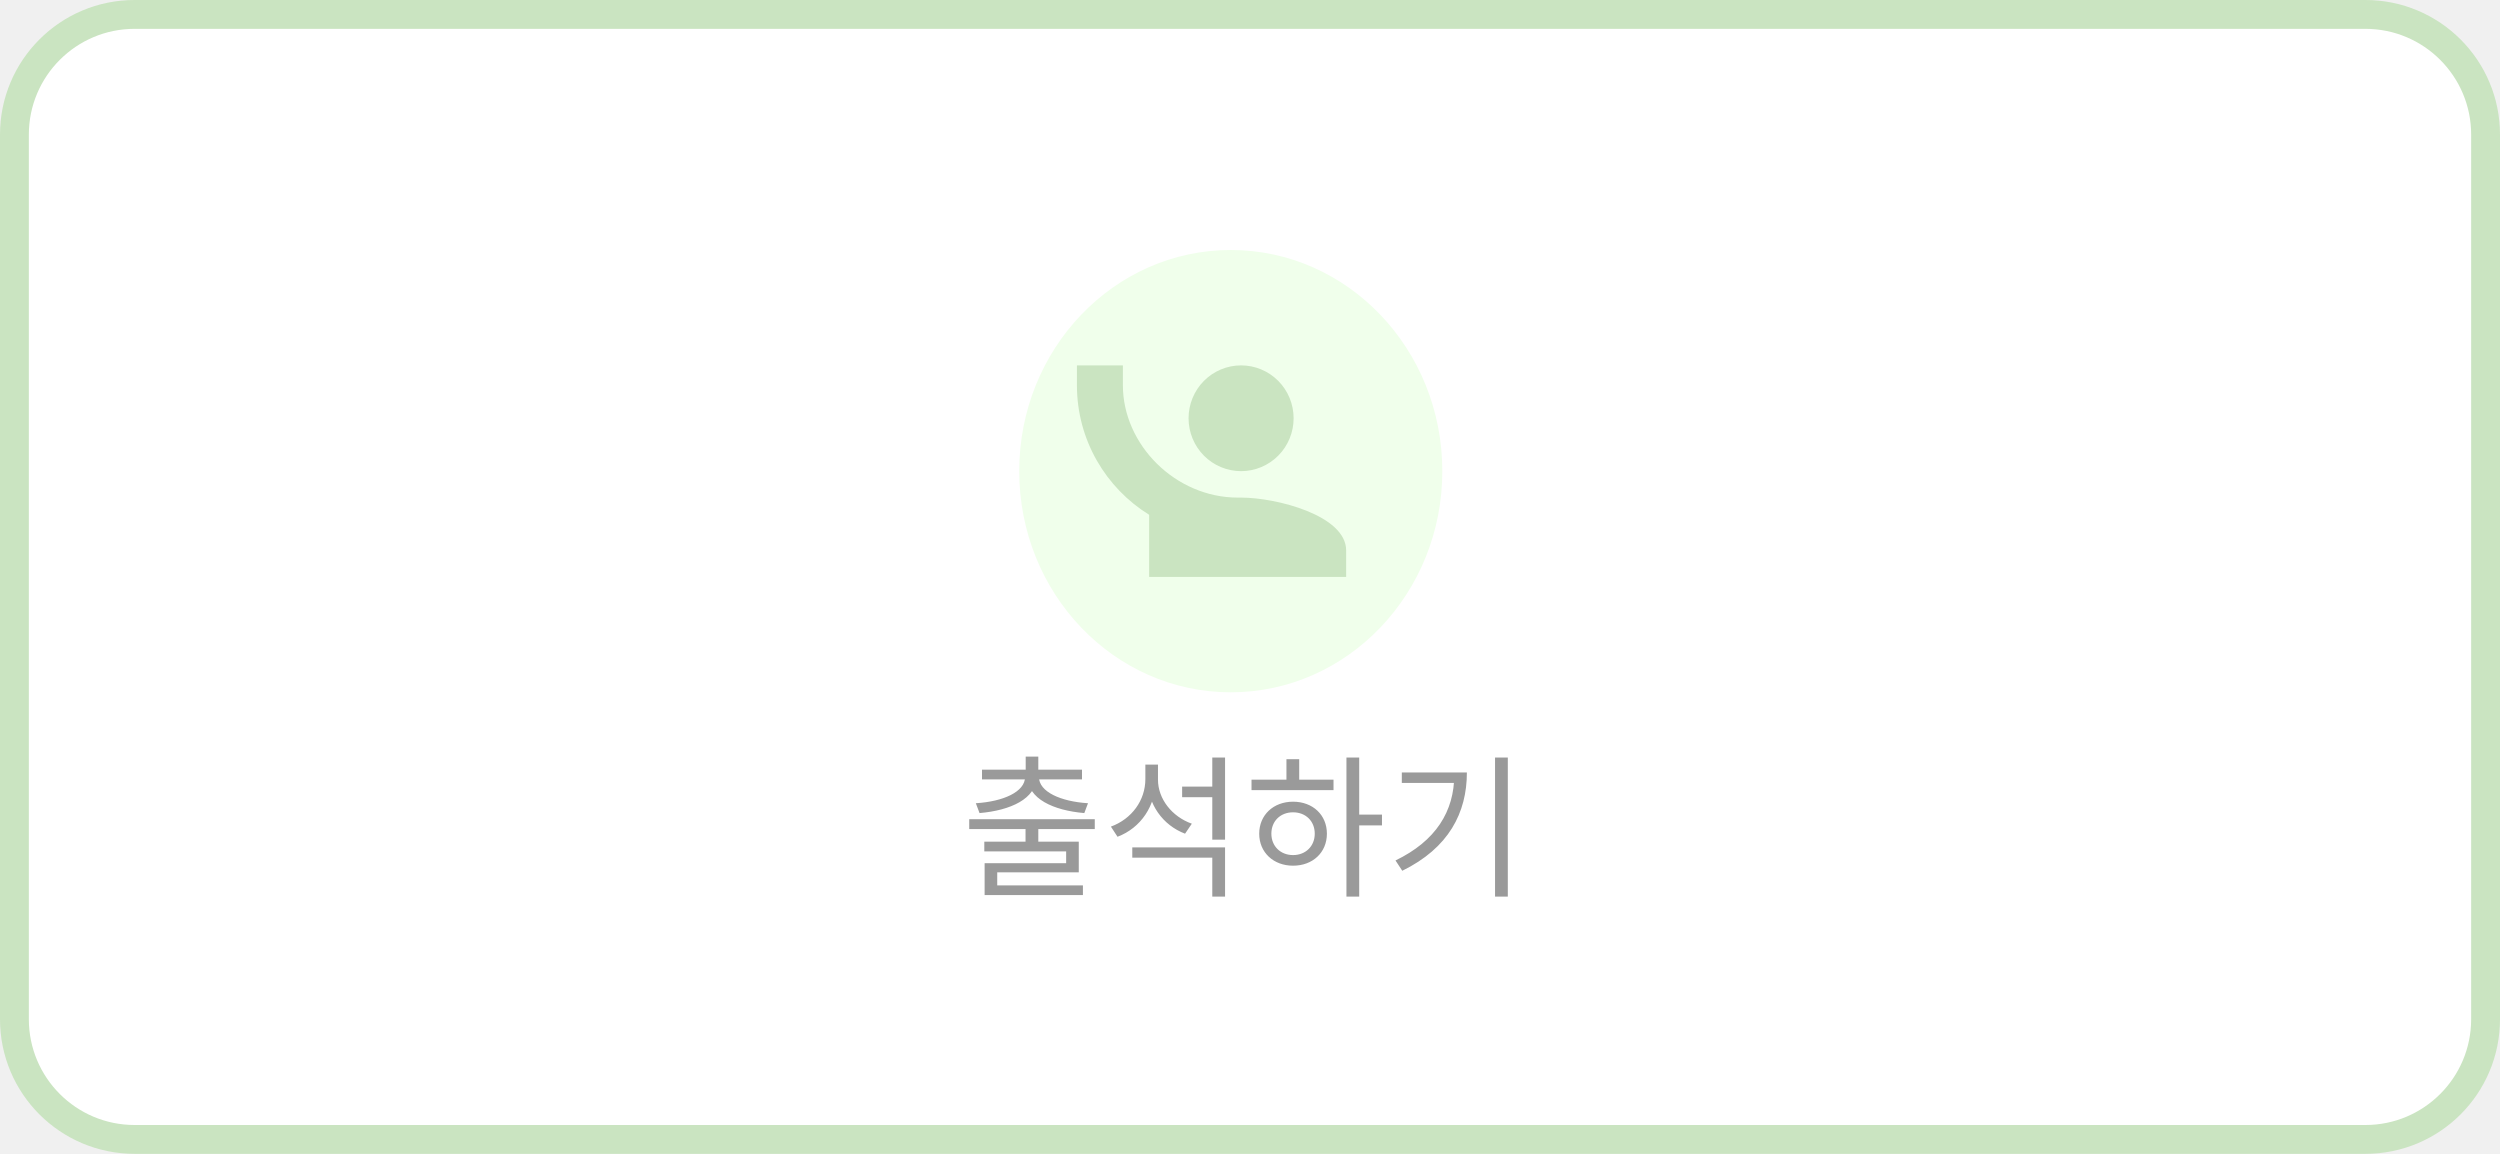
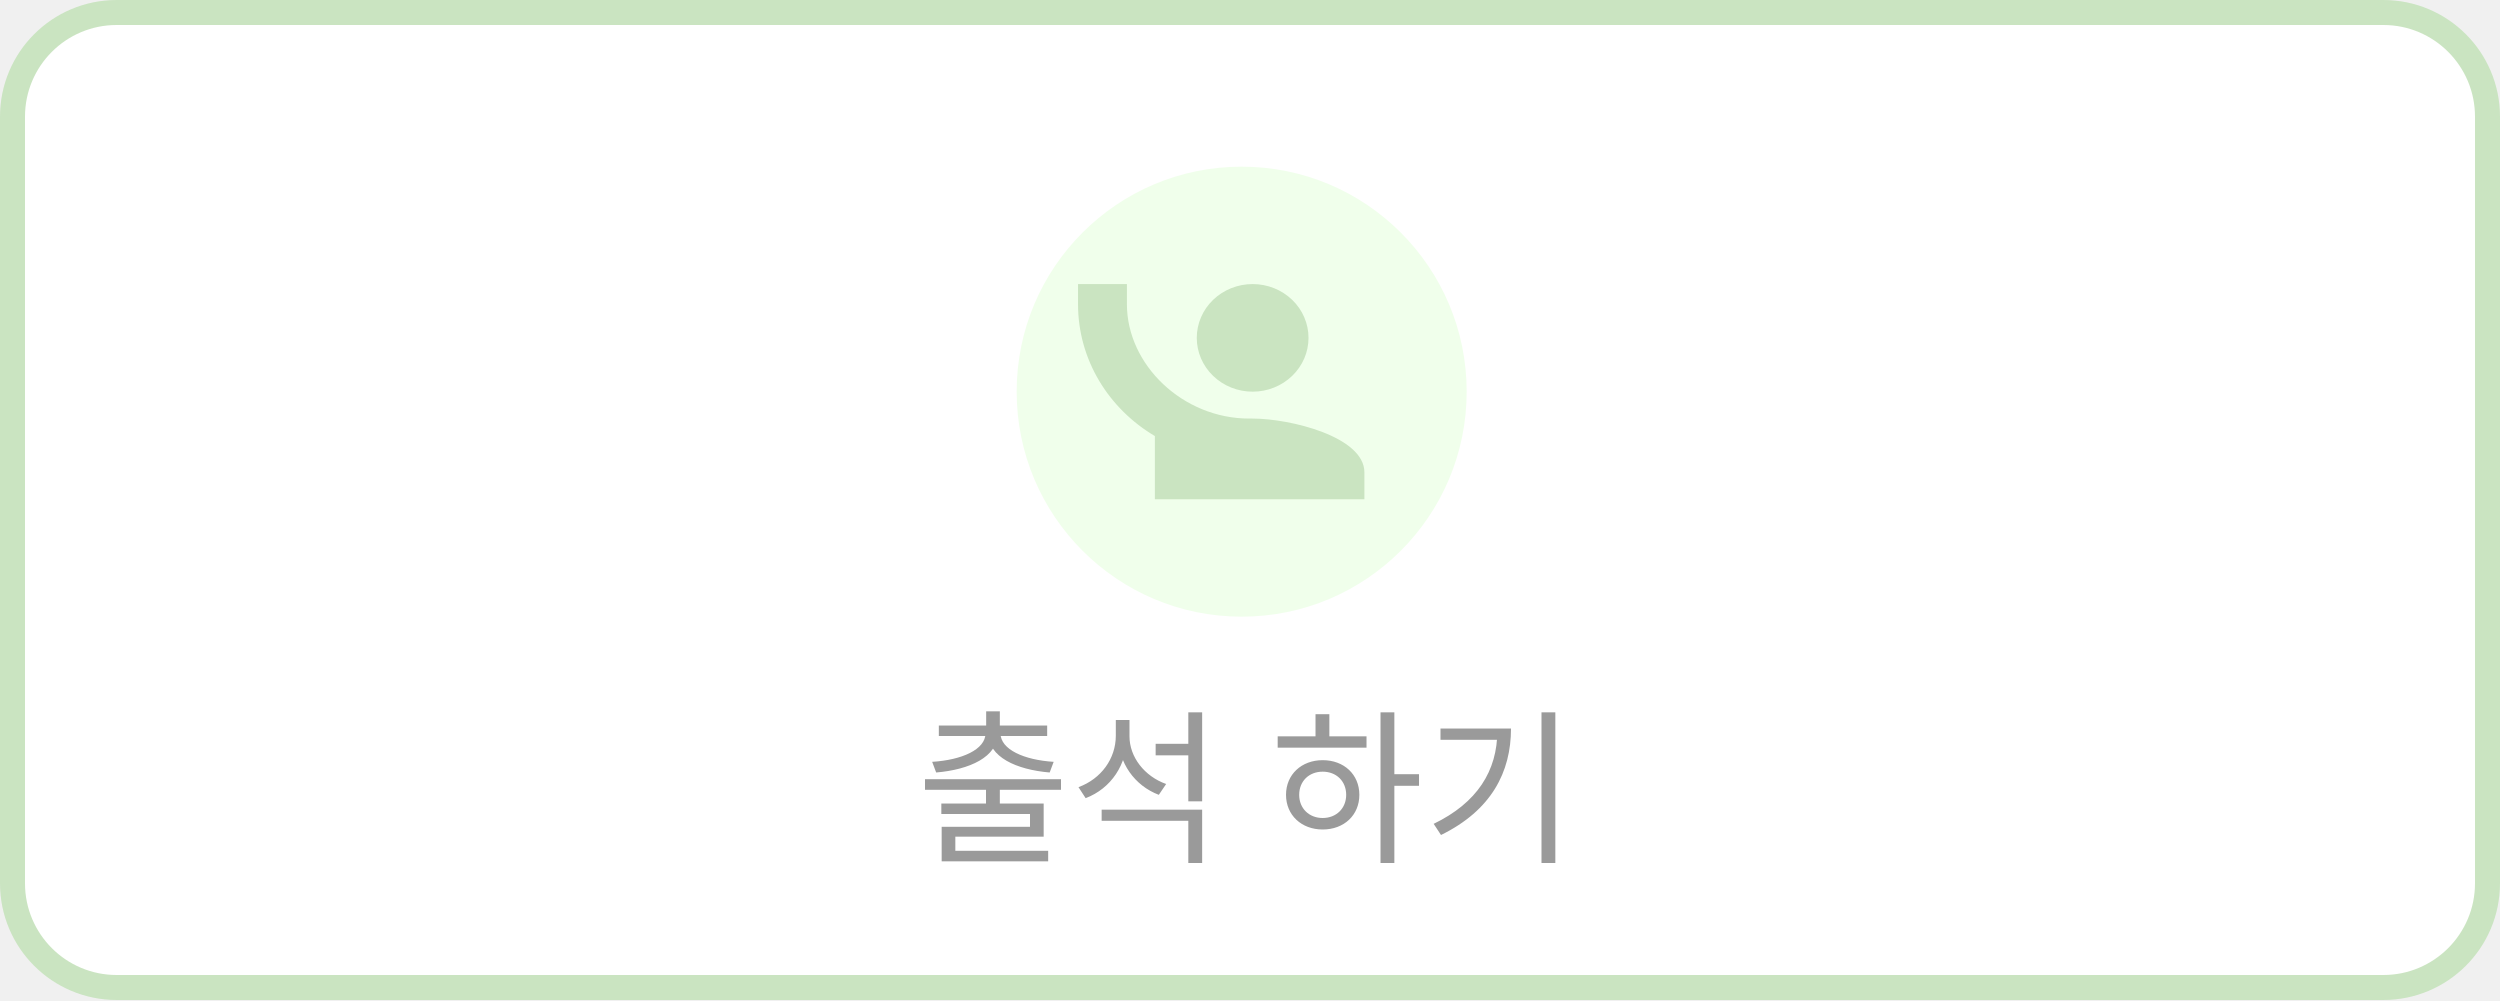
- <svg xmlns="http://www.w3.org/2000/svg" width="130" height="60" viewBox="0 0 130 60" fill="none">
-   <rect x="0.75" y="0.75" width="128.5" height="58.5" rx="6.25" fill="white" stroke="#CAE4C1" stroke-width="1.5" />
-   <path d="M53.328 42.992H53.992V44.088H53.328V42.992ZM50.4 42.6H56.928V43.112H50.4V42.6ZM53.336 39.344H53.992V40.224H53.336V39.344ZM53.304 40.288H53.888V40.4C53.888 41.536 52.536 42.144 50.936 42.28L50.744 41.768C52.168 41.68 53.304 41.176 53.304 40.4V40.288ZM53.44 40.288H54.024V40.4C54.024 41.176 55.16 41.68 56.576 41.768L56.384 42.28C54.784 42.144 53.44 41.536 53.44 40.4V40.288ZM51.064 40.024H56.264V40.528H51.064V40.024ZM51.184 43.768H56.096V45.36H51.856V46.232H51.2V44.888H55.44V44.272H51.184V43.768ZM51.2 46.04H56.312V46.544H51.2V46.04ZM61.471 40.904H63.183V41.456H61.471V40.904ZM59.559 39.76H60.103V40.512C60.103 41.904 59.327 43.048 58.111 43.512L57.767 42.984C58.855 42.584 59.559 41.616 59.559 40.512V39.76ZM59.679 39.76H60.215V40.544C60.215 41.536 60.935 42.464 61.975 42.832L61.623 43.352C60.463 42.912 59.679 41.816 59.679 40.544V39.76ZM58.879 44.064H63.703V46.624H63.039V44.6H58.879V44.064ZM63.039 39.392H63.703V43.664H63.039V39.392ZM70.015 39.392H70.679V46.624H70.015V39.392ZM70.519 42.36H71.863V42.92H70.519V42.36ZM65.079 40.544H69.343V41.088H65.079V40.544ZM67.239 41.688C68.263 41.688 68.999 42.376 68.999 43.352C68.999 44.328 68.263 45.016 67.239 45.016C66.223 45.016 65.479 44.328 65.479 43.352C65.479 42.376 66.223 41.688 67.239 41.688ZM67.239 42.24C66.583 42.24 66.111 42.696 66.111 43.352C66.111 44 66.583 44.464 67.239 44.464C67.895 44.464 68.367 44 68.367 43.352C68.367 42.696 67.895 42.24 67.239 42.24ZM66.895 39.48H67.559V40.792H66.895V39.48ZM77.742 39.392H78.406V46.624H77.742V39.392ZM75.622 40.168H76.278C76.278 42.264 75.334 44.096 72.918 45.28L72.566 44.744C74.654 43.736 75.622 42.2 75.622 40.28V40.168ZM72.894 40.168H75.91V40.712H72.894V40.168Z" fill="#9A9A9A" />
-   <ellipse cx="64" cy="24.5" rx="11" ry="11.5" fill="#F0FFEB" />
-   <path d="M56 19V20.031C56 22.884 57.509 25.38 59.756 26.769V30H70V28.625C70 26.796 66.36 25.875 64.537 25.875H64.366C61.122 25.875 58.39 23.125 58.39 20.031V19M64.537 19C63.812 19 63.117 19.29 62.605 19.805C62.093 20.321 61.805 21.021 61.805 21.75C61.805 22.479 62.093 23.179 62.605 23.695C63.117 24.21 63.812 24.5 64.537 24.5C65.261 24.5 65.956 24.21 66.468 23.695C66.981 23.179 67.268 22.479 67.268 21.75C67.268 21.021 66.981 20.321 66.468 19.805C65.956 19.29 65.261 19 64.537 19Z" fill="#CAE4C1" />
+ <svg xmlns="http://www.w3.org/2000/svg" width="150" height="60" viewBox="0 0 150 60" fill="none">
+   <rect x="0.75" y="0.75" width="148.5" height="58.5" rx="6.25" fill="white" stroke="#CAE4C1" stroke-width="1.5" />
+   <path d="M59.16 47.24H59.99V48.61H59.16V47.24ZM55.5 46.75H63.66V47.39H55.5V46.75ZM59.17 42.68H59.99V43.78H59.17V42.68ZM59.13 43.86H59.86V44C59.86 45.42 58.17 46.18 56.17 46.35L55.93 45.71C57.71 45.6 59.13 44.97 59.13 44V43.86ZM59.3 43.86H60.03V44C60.03 44.97 61.45 45.6 63.22 45.71L62.98 46.35C60.98 46.18 59.3 45.42 59.3 44V43.86ZM56.33 43.53H62.83V44.16H56.33V43.53ZM56.48 48.21H62.62V50.2H57.32V51.29H56.5V49.61H61.8V48.84H56.48V48.21ZM56.5 51.05H62.89V51.68H56.5V51.05ZM69.339 44.63H71.479V45.32H69.339V44.63ZM66.949 43.2H67.629V44.14C67.629 45.88 66.659 47.31 65.139 47.89L64.709 47.23C66.069 46.73 66.949 45.52 66.949 44.14V43.2ZM67.099 43.2H67.769V44.18C67.769 45.42 68.669 46.58 69.969 47.04L69.529 47.69C68.079 47.14 67.099 45.77 67.099 44.18V43.2ZM66.099 48.58H72.129V51.78H71.299V49.25H66.099V48.58ZM71.299 42.74H72.129V48.08H71.299V42.74ZM82.831 42.74H83.661V51.78H82.831V42.74ZM83.461 46.45H85.141V47.15H83.461V46.45ZM76.661 44.18H81.991V44.86H76.661V44.18ZM79.361 45.61C80.641 45.61 81.561 46.47 81.561 47.69C81.561 48.91 80.641 49.77 79.361 49.77C78.091 49.77 77.161 48.91 77.161 47.69C77.161 46.47 78.091 45.61 79.361 45.61ZM79.361 46.3C78.541 46.3 77.951 46.87 77.951 47.69C77.951 48.5 78.541 49.08 79.361 49.08C80.181 49.08 80.771 48.5 80.771 47.69C80.771 46.87 80.181 46.3 79.361 46.3ZM78.931 42.85H79.761V44.49H78.931V42.85ZM92.49 42.74H93.32V51.78H92.49V42.74ZM89.84 43.71H90.66C90.66 46.33 89.48 48.62 86.46 50.1L86.02 49.43C88.63 48.17 89.84 46.25 89.84 43.85V43.71ZM86.43 43.71H90.2V44.39H86.43V43.71Z" fill="#9A9A9A" />
+   <circle cx="74.5" cy="23.5" r="13.5" fill="#F0FFEB" />
+   <path d="M64.682 17.044V18.254C64.682 21.603 66.534 24.533 69.292 26.163V29.956H81.864V28.342C81.864 26.196 77.396 25.114 75.159 25.114H74.949C70.968 25.114 67.615 21.886 67.615 18.254V17.044M75.159 17.044C74.269 17.044 73.417 17.384 72.788 17.989C72.159 18.594 71.806 19.416 71.806 20.272C71.806 21.128 72.159 21.949 72.788 22.554C73.417 23.16 74.269 23.5 75.159 23.5C76.048 23.5 76.9 23.16 77.529 22.554C78.158 21.949 78.511 21.128 78.511 20.272C78.511 19.416 78.158 18.594 77.529 17.989C76.9 17.384 76.048 17.044 75.159 17.044Z" fill="#CAE4C1" />
</svg>
